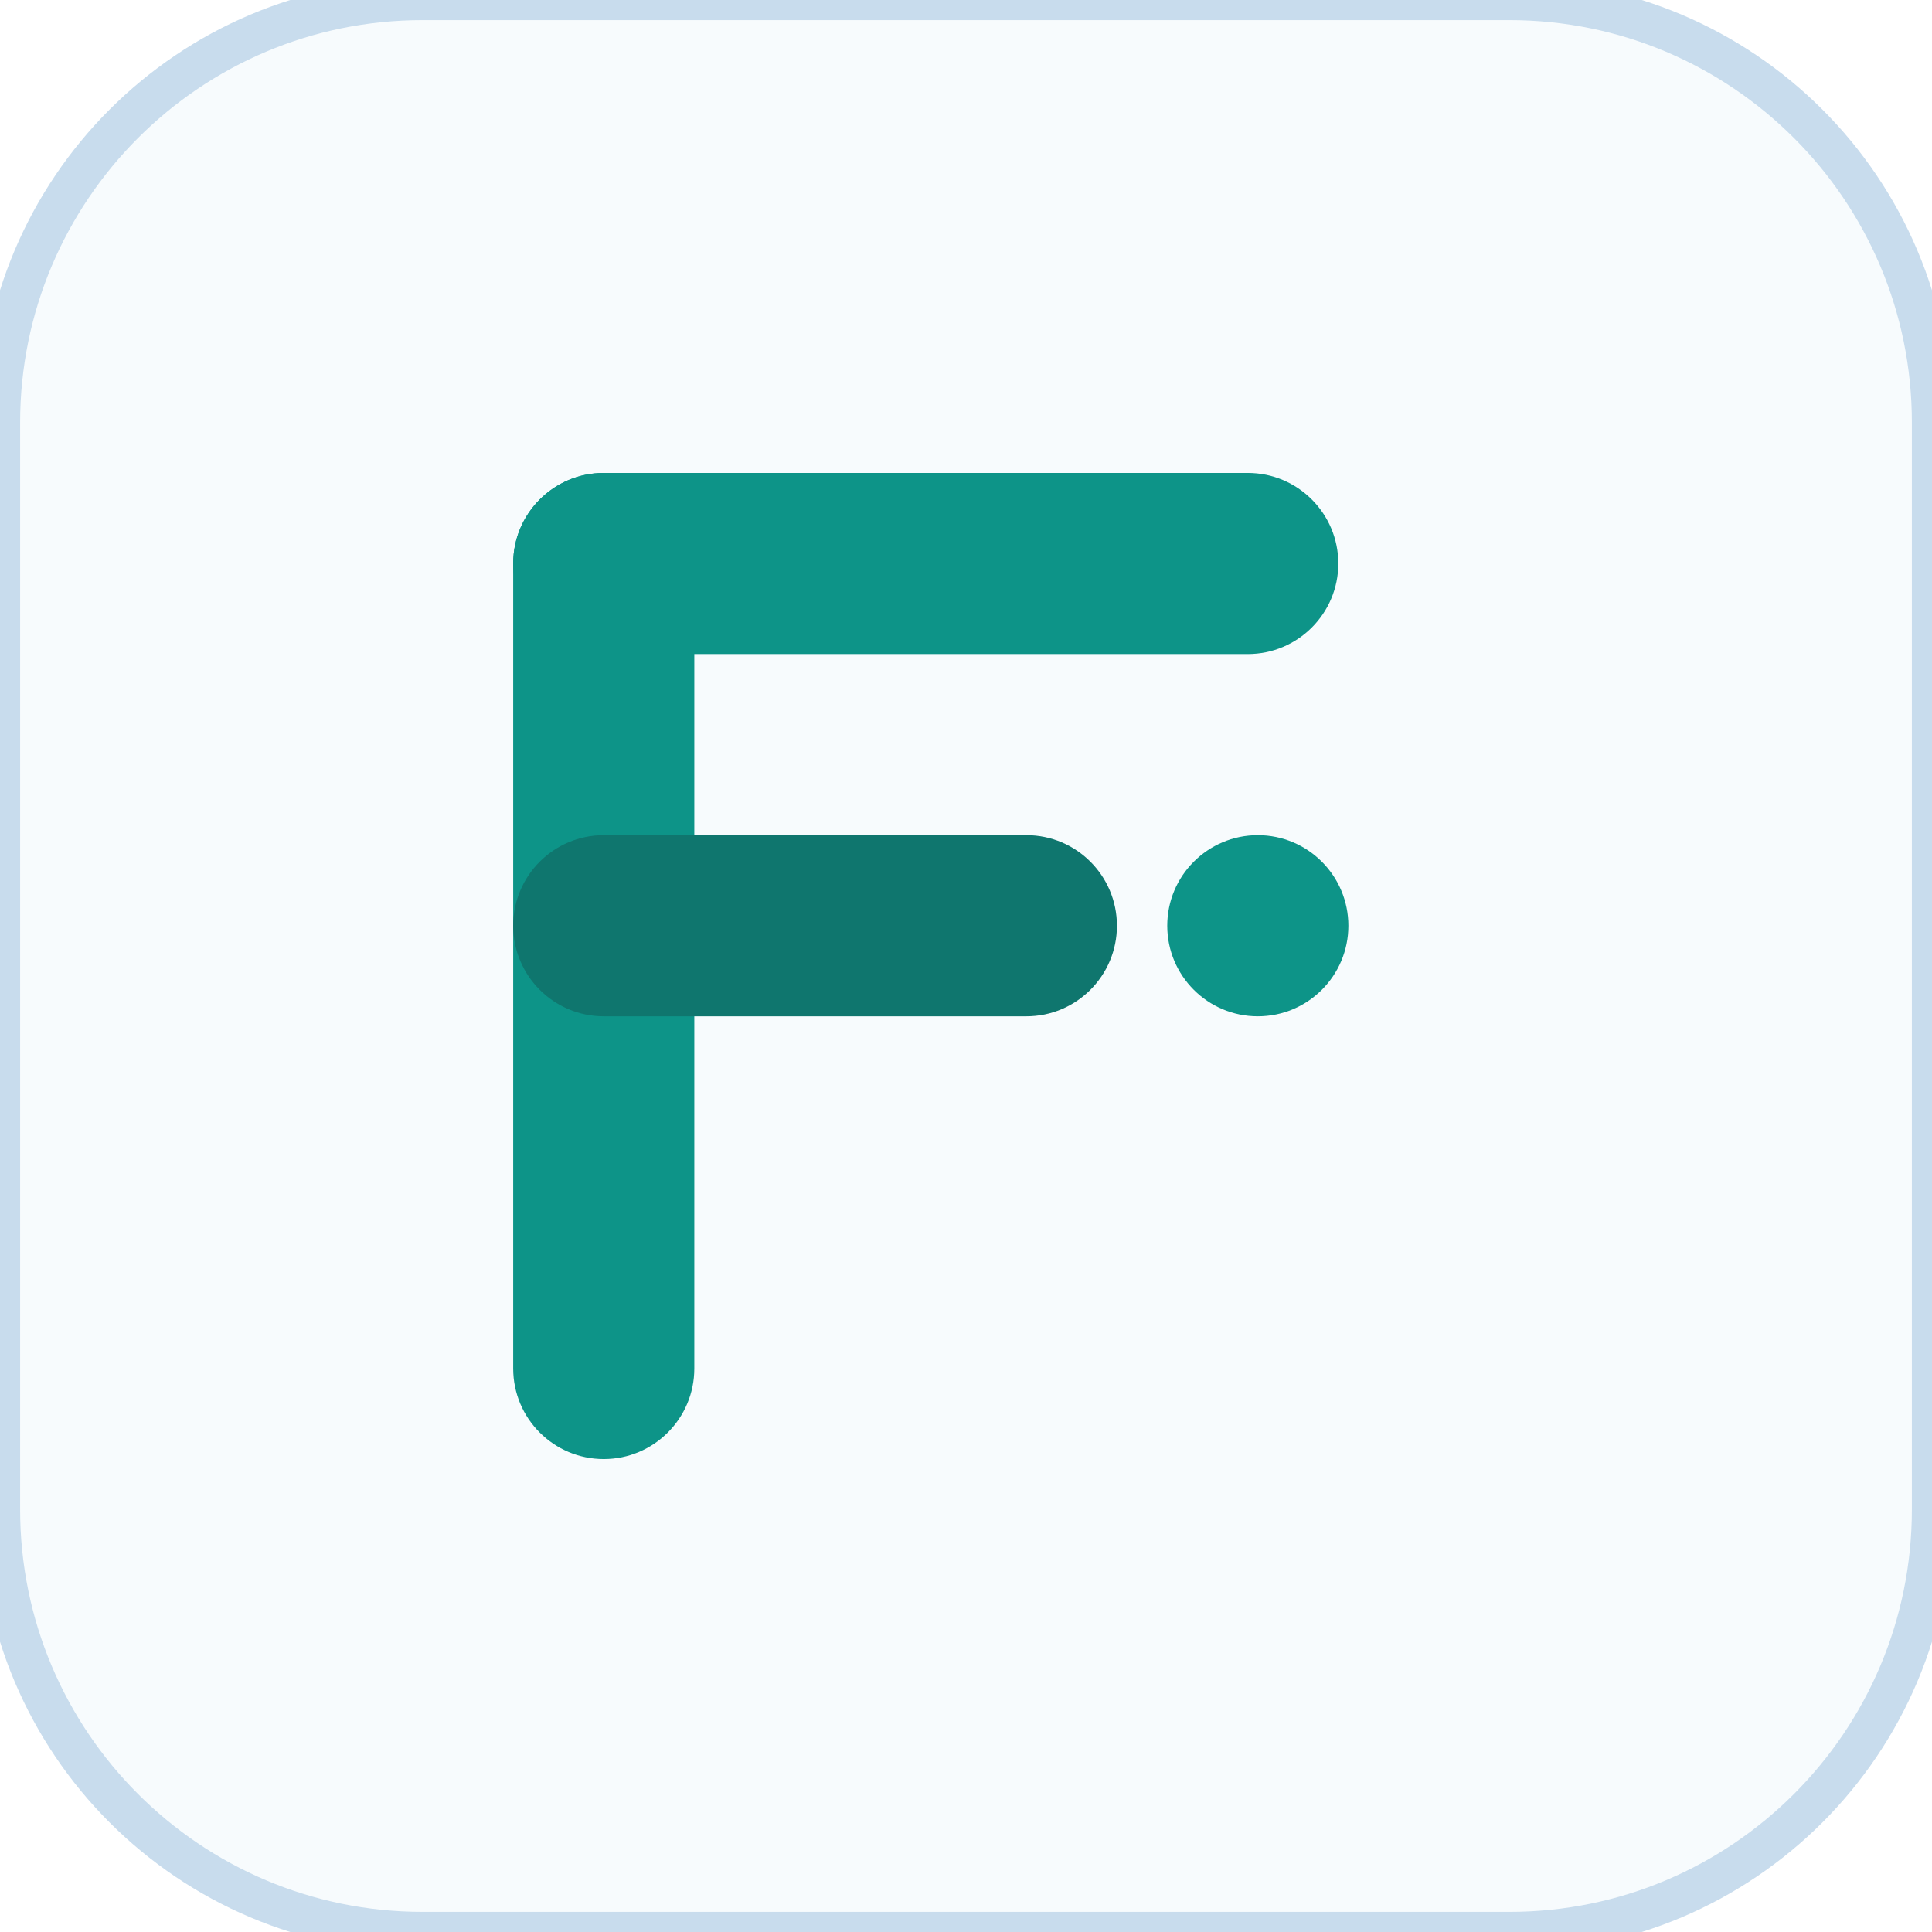
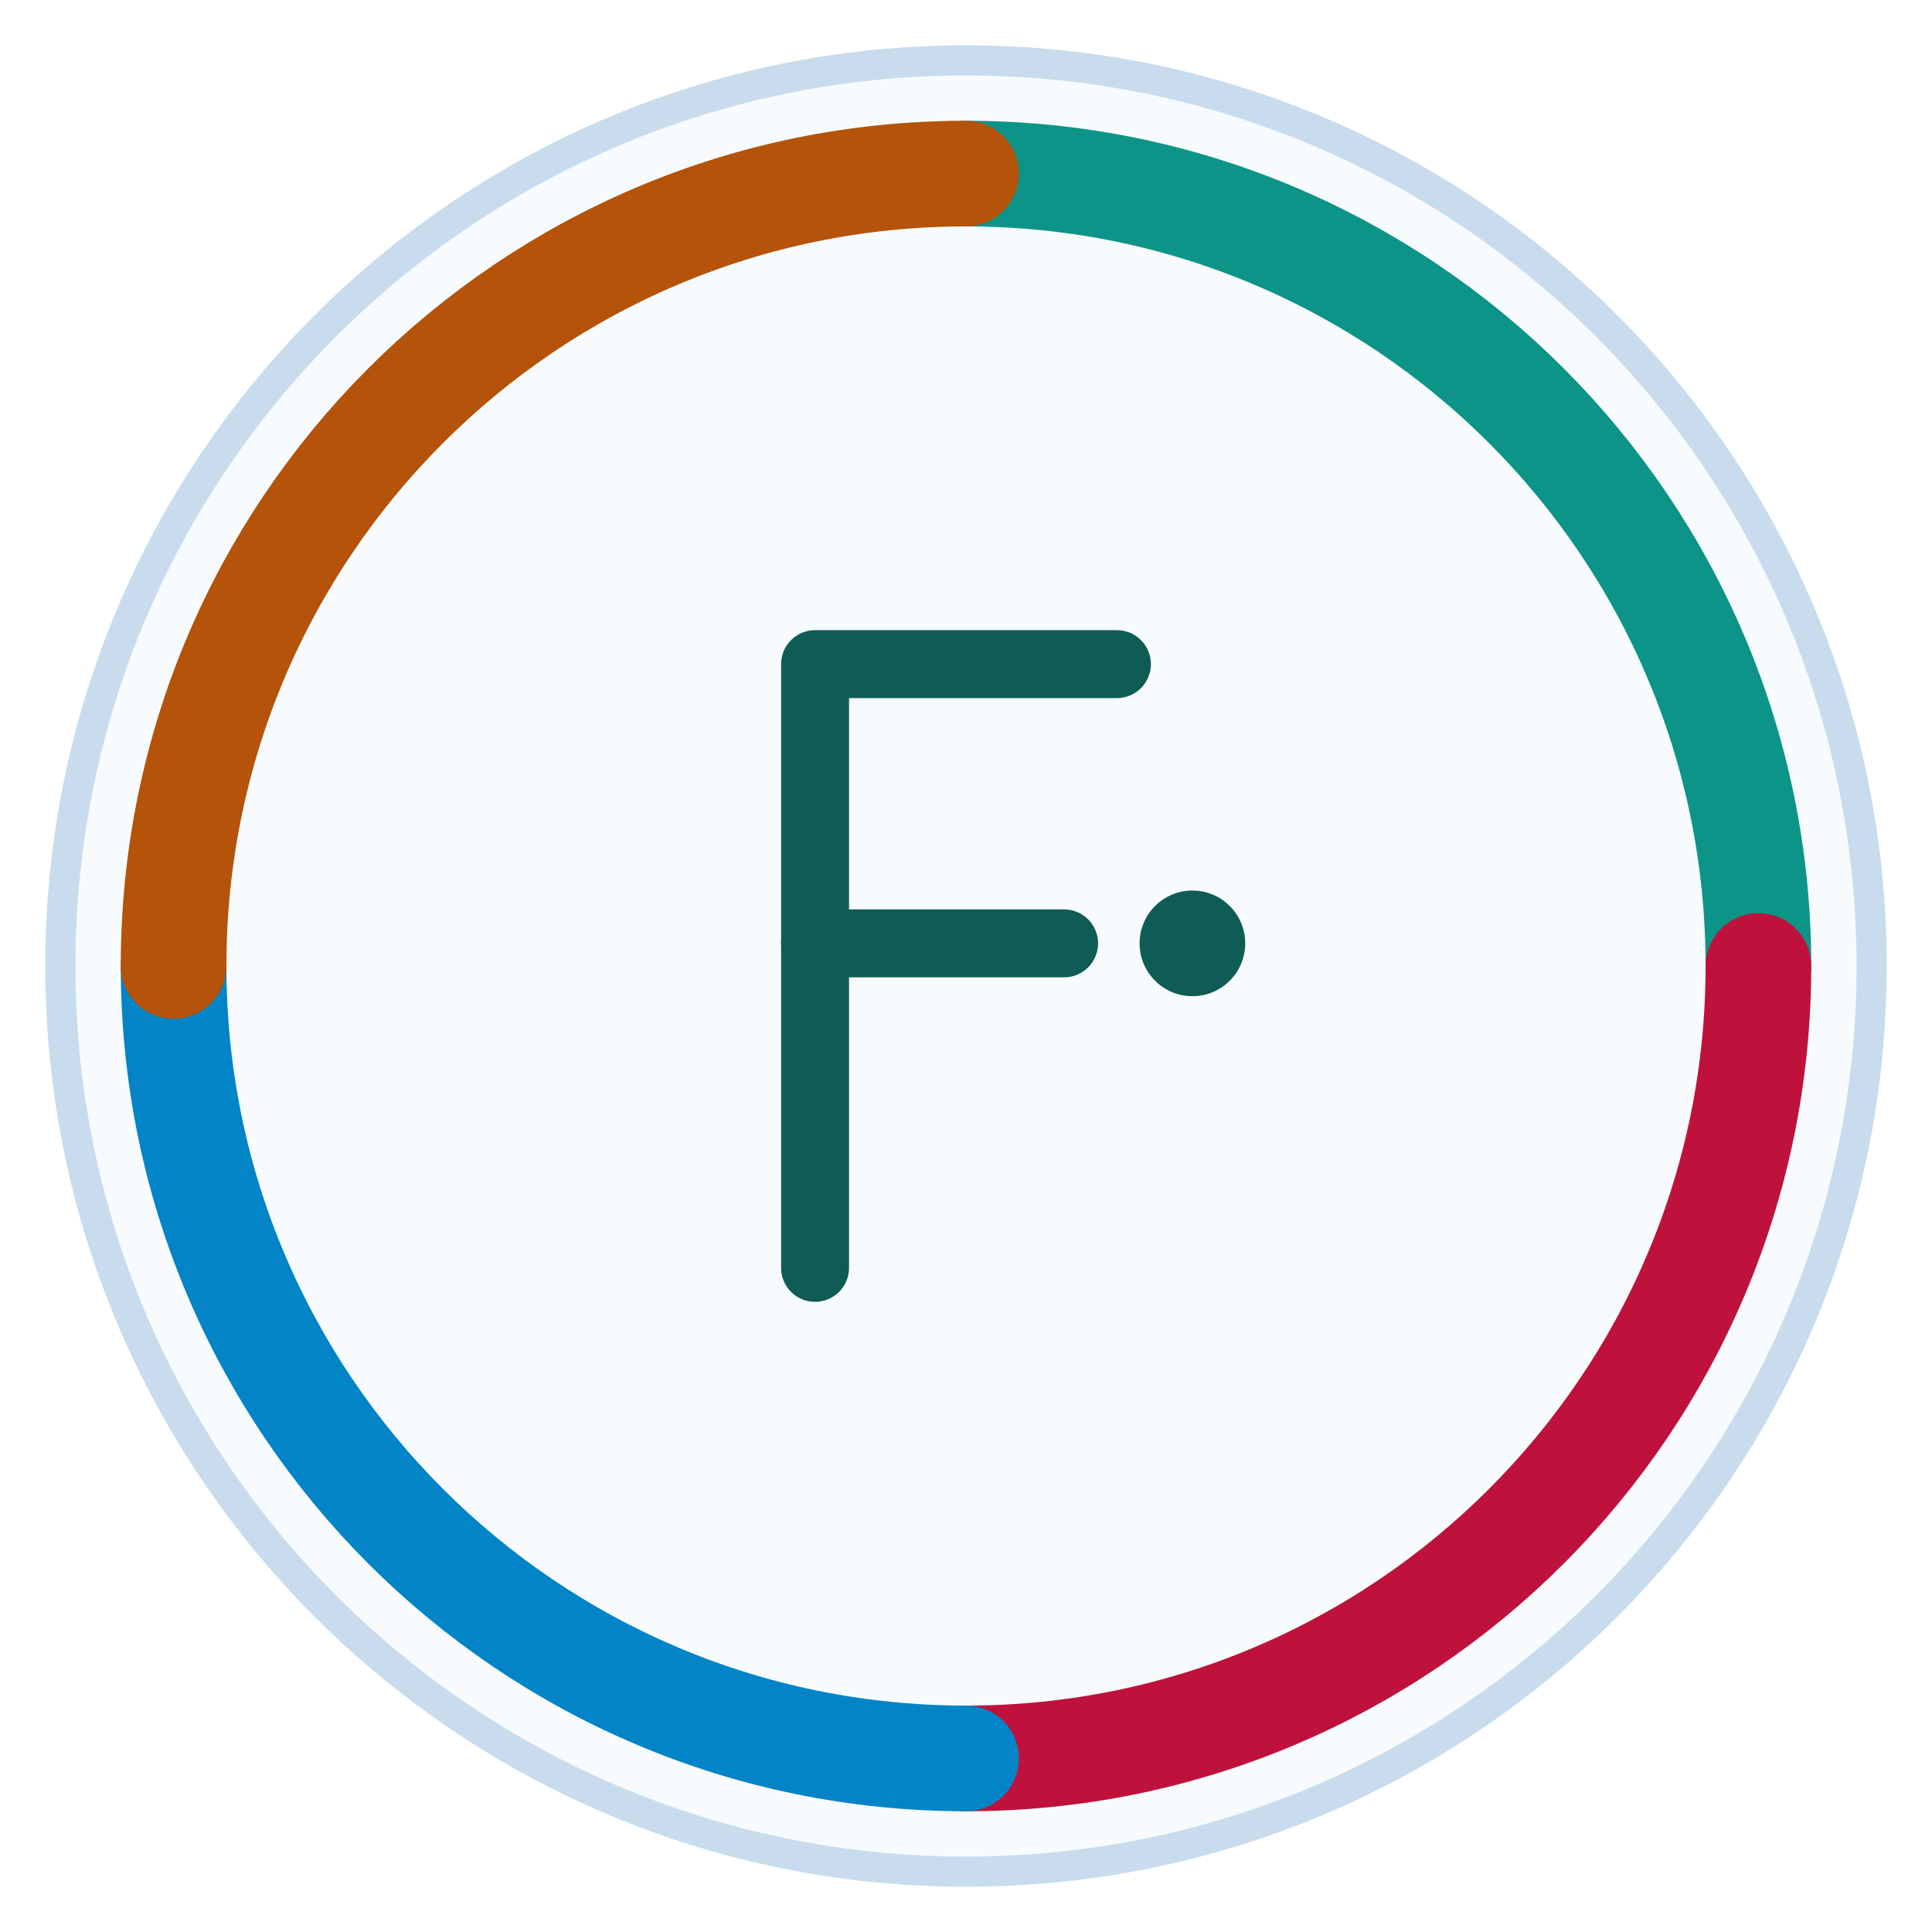
- <svg xmlns="http://www.w3.org/2000/svg" viewBox="0 0 192 192" width="192" height="192">
-   <rect width="192" height="192" rx="42" fill="#f7fbfd" stroke="#c8dced" stroke-width="4" />
-   <g transform="translate(51, 47)">
-     <rect x="0" y="0" width="18" height="98" rx="9" fill="#0d9488" />
-     <rect x="0" y="0" width="82" height="18" rx="9" fill="#0d9488" />
-     <rect x="0" y="36" width="60" height="18" rx="9" fill="#0f766e" />
-     <circle cx="74" cy="45" r="9" fill="#0d9488" />
+ <svg xmlns="http://www.w3.org/2000/svg" viewBox="0 0 512 512" width="192" height="192">
+   <circle cx="256" cy="256" r="240" fill="#f7fbfd" stroke="#c8dced" stroke-width="8" />
+   <g fill="none" stroke-width="28" stroke-linecap="round">
+     <path d="M 256 46 A 210 210 0 0 1 466 256" stroke="#0d9488" />
+     <path d="M 466 256 A 210 210 0 0 1 256 466" stroke="#be123c" />
+     <path d="M 256 466 A 210 210 0 0 1 46 256" stroke="#0284c7" />
+     <path d="M 46 256 A 210 210 0 0 1 256 46" stroke="#b45309" />
  </g>
+   <g fill="none" stroke="#0f5c56" stroke-width="18" stroke-linecap="round" stroke-linejoin="round">
+     <path d="M 296 176 L 216 176 L 216 336" />
+     <path d="M 216 250 L 282 250" />
+   </g>
+   <circle cx="316" cy="250" r="14" fill="#0f5c56" />
</svg>
